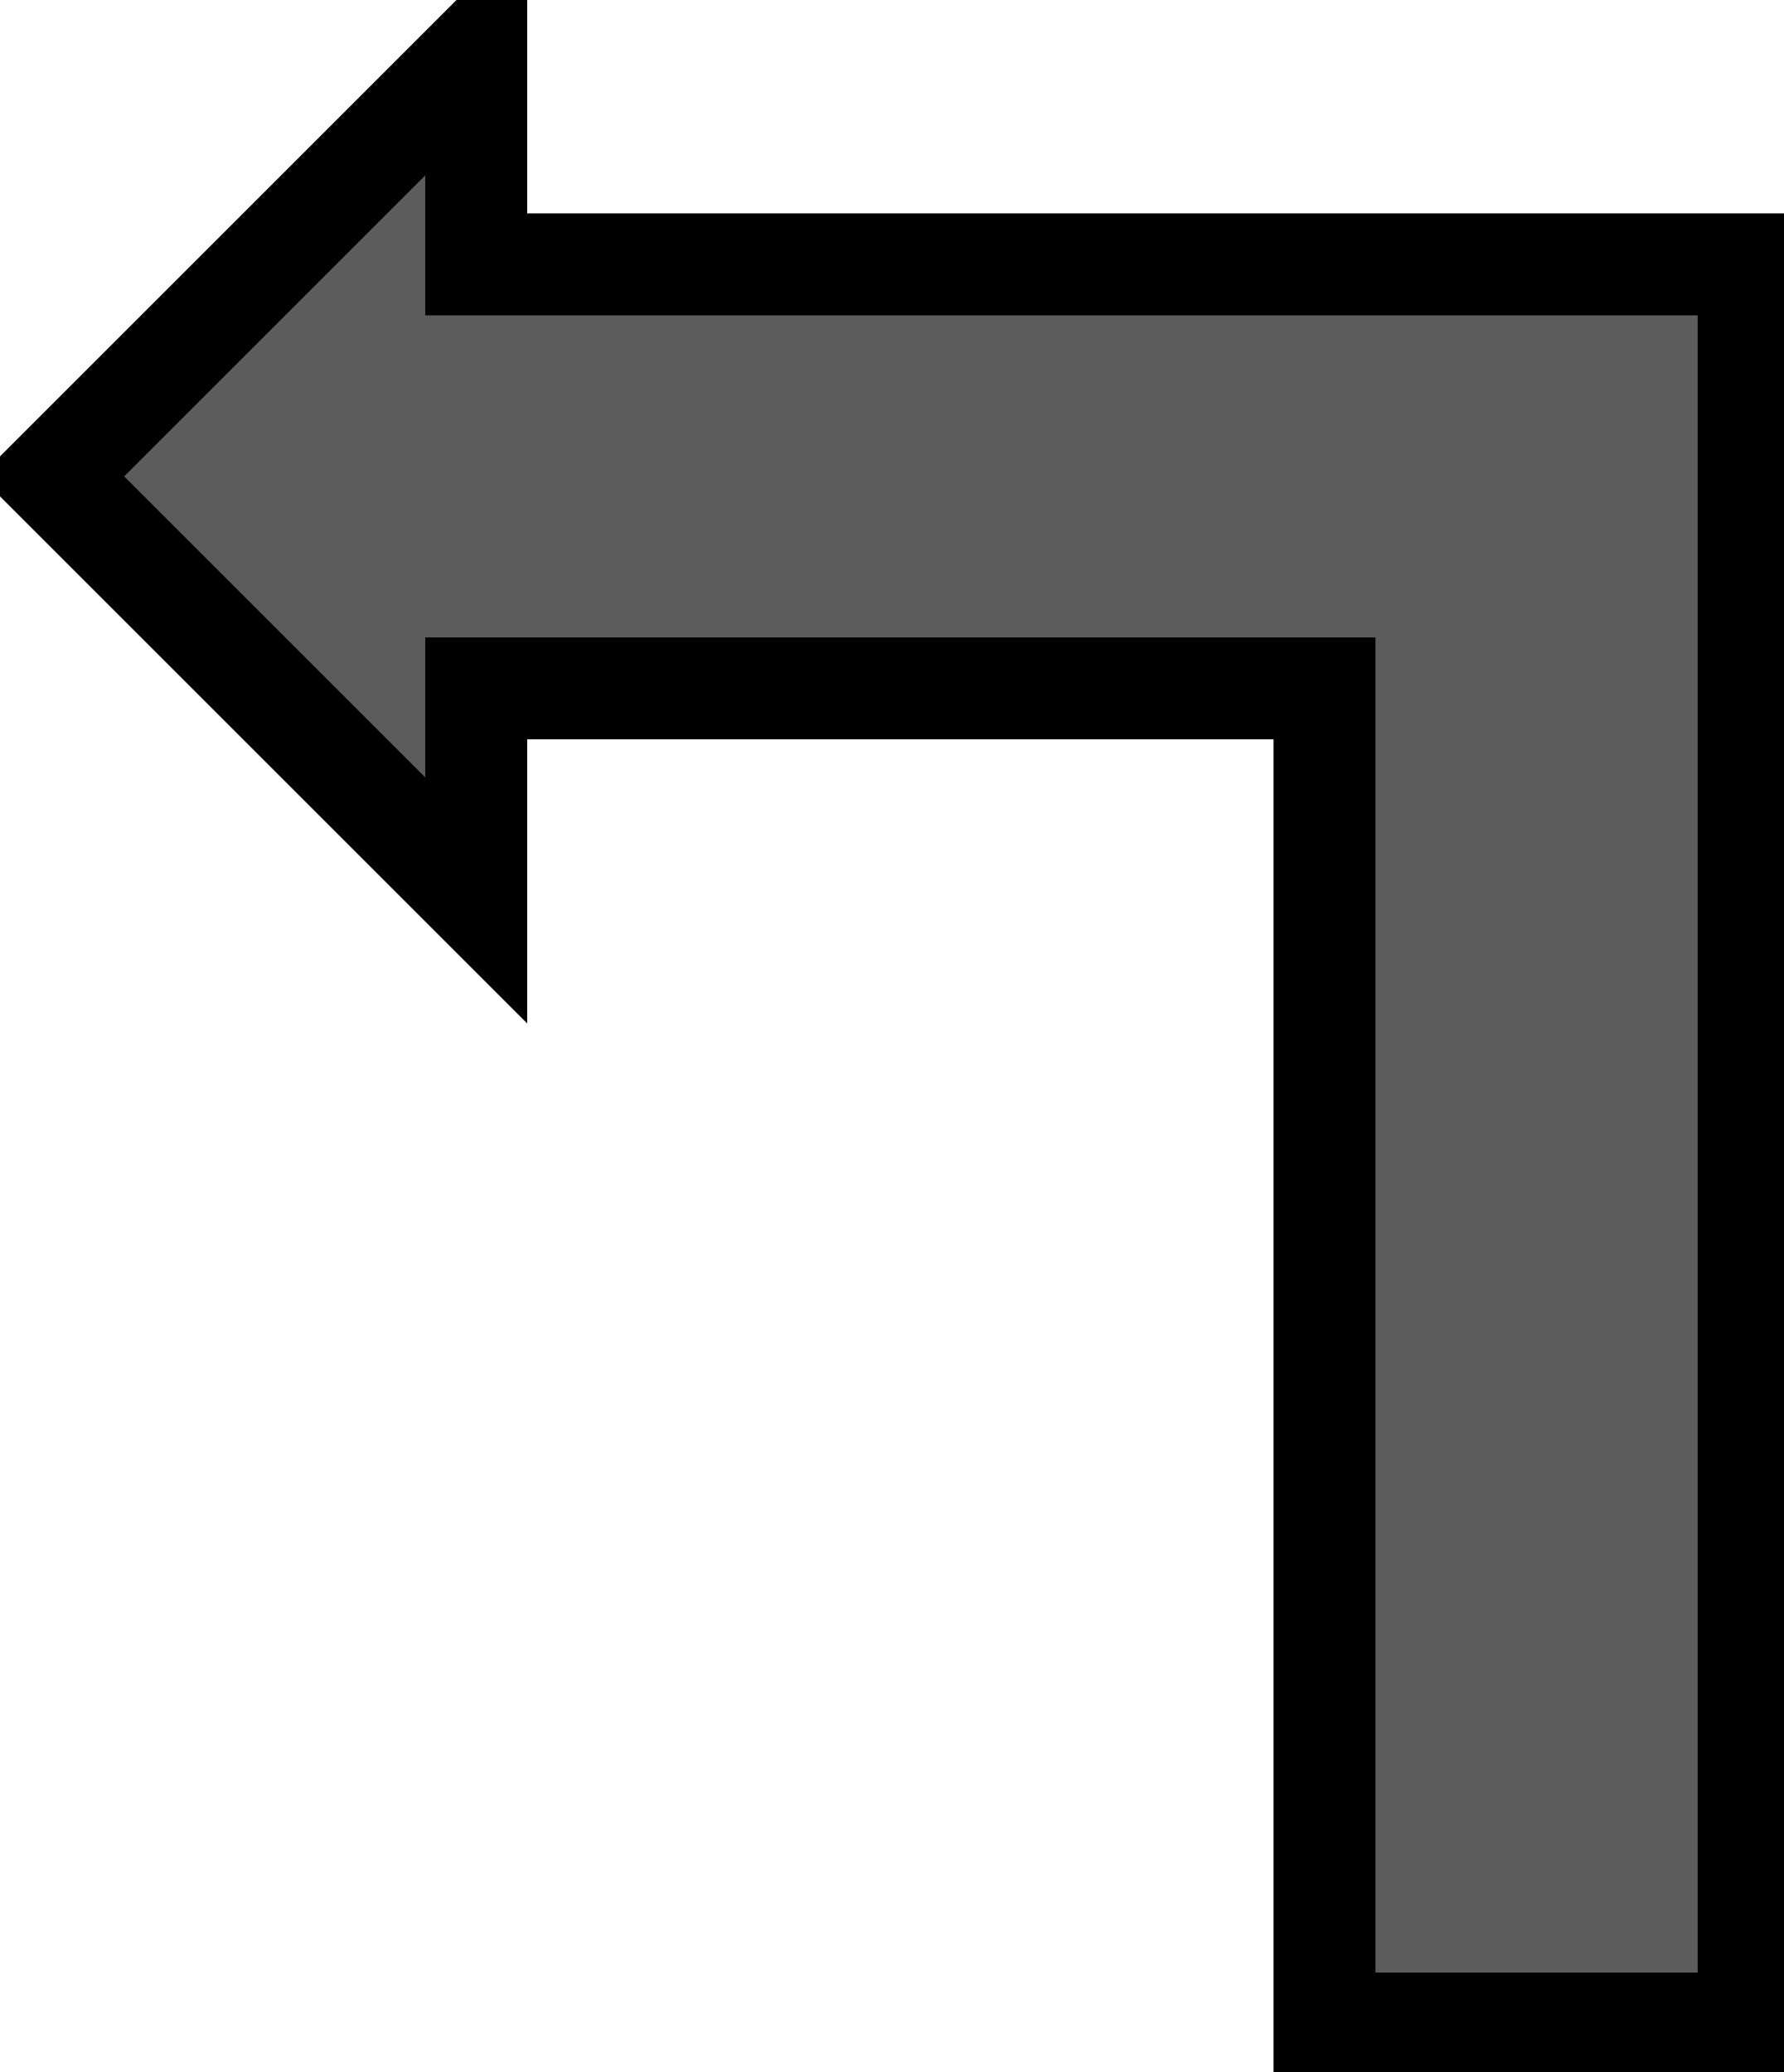
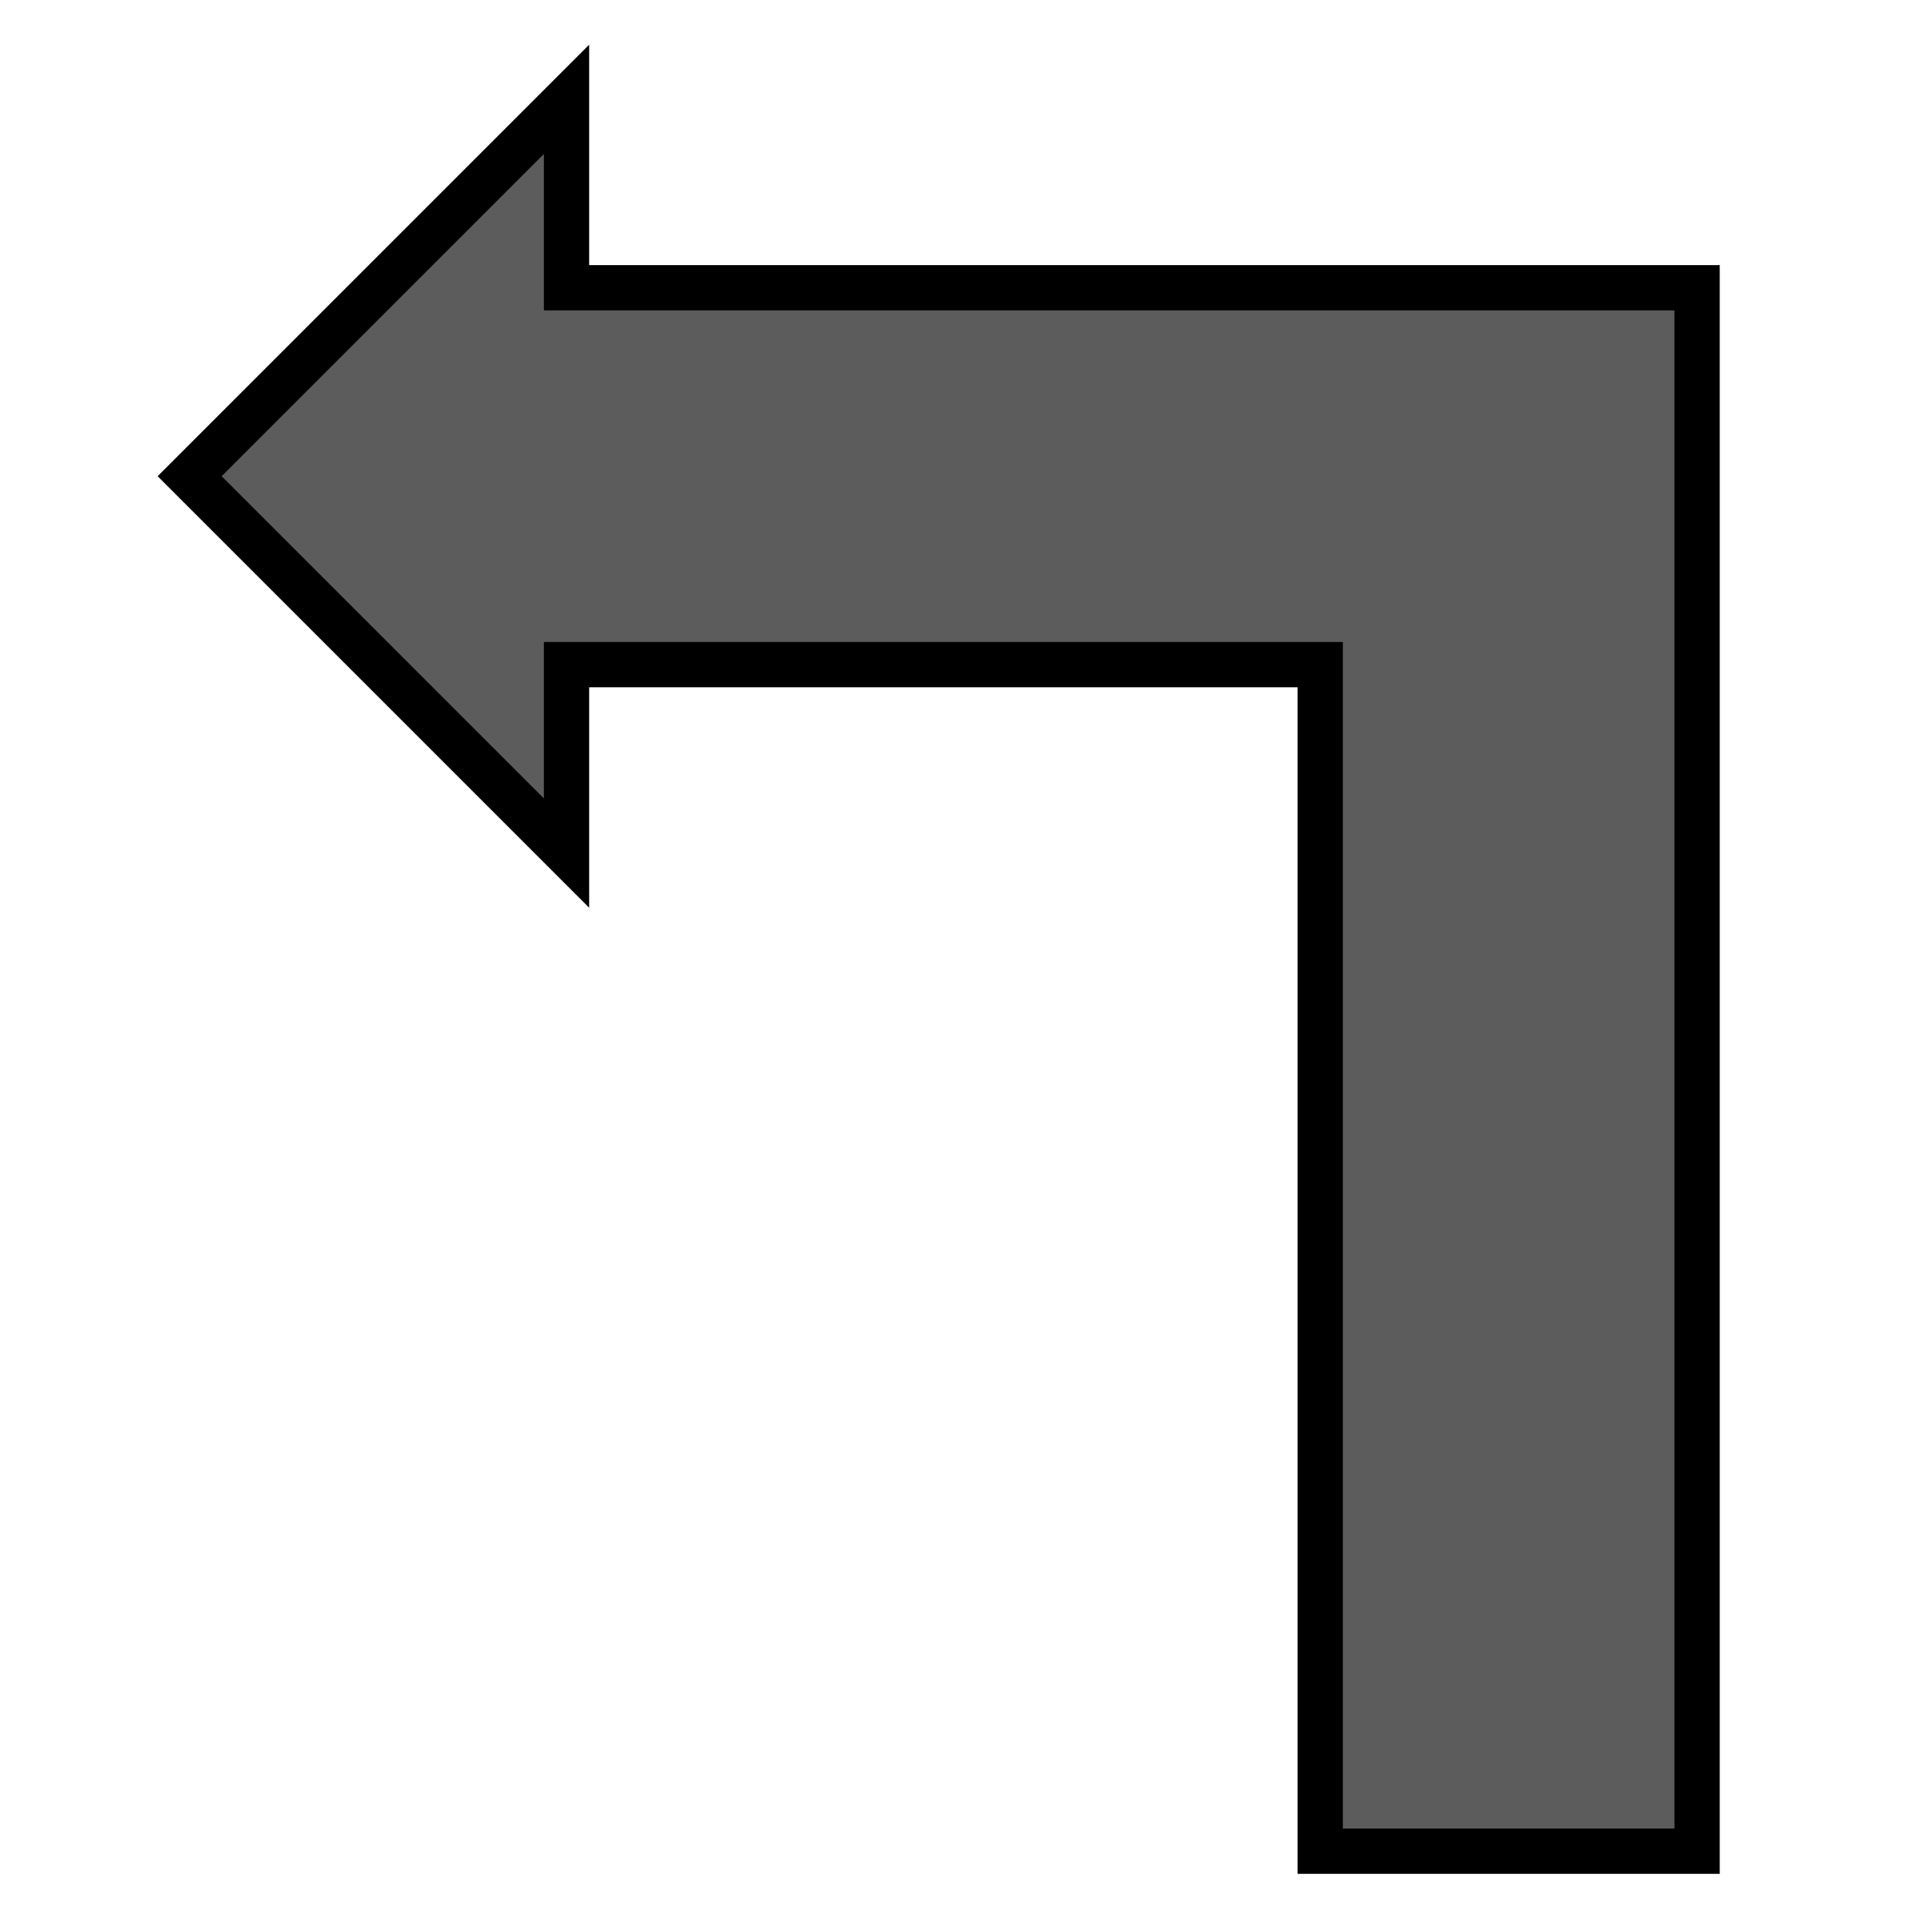
- <svg xmlns="http://www.w3.org/2000/svg" version="1.1" width="105" height="122" viewBox="0 0 105 122" xml:space="preserve">
+ <svg xmlns="http://www.w3.org/2000/svg" version="1.1" width="128" height="128" viewBox="0 0 128 128" xml:space="preserve">
  <defs>
</defs>
-   <g transform="matrix(0 -0.97 0.97 0 53 61.11)">
-     <path style="stroke: rgb(0,0,0); stroke-width: 6; stroke-dasharray: none; stroke-linecap: butt; stroke-dashoffset: 0; stroke-linejoin: miter; stroke-miterlimit: 10; fill: rgb(92,92,92); fill-rule: evenodd; opacity: 1;" vector-effect="non-scaling-stroke" transform=" translate(-59.83, -51.48)" d="m 0 77.221 l 81.043 0 l 0 -51.48 l -12.87 0 l 25.74 -25.74 l 25.74 25.74 l -12.87 0 l 0 77.22 l -106.783 0 z" stroke-linecap="round" />
+   <g transform="matrix(0 -0.97 0.97 0 62.5 64.61)">
+     <path style="stroke: rgb(0,0,0); stroke-width: 3; stroke-dasharray: none; stroke-linecap: butt; stroke-dashoffset: 0; stroke-linejoin: miter; stroke-miterlimit: 10; fill: rgb(92,92,92); fill-rule: evenodd; opacity: 1;" vector-effect="non-scaling-stroke" transform=" translate(-59.83, -51.48)" d="m 0 77.221 l 81.043 0 l 0 -51.48 l -12.87 0 l 25.74 -25.74 l 25.74 25.74 l -12.87 0 l 0 77.22 l -106.783 0 z" stroke-linecap="round" />
  </g>
</svg>
